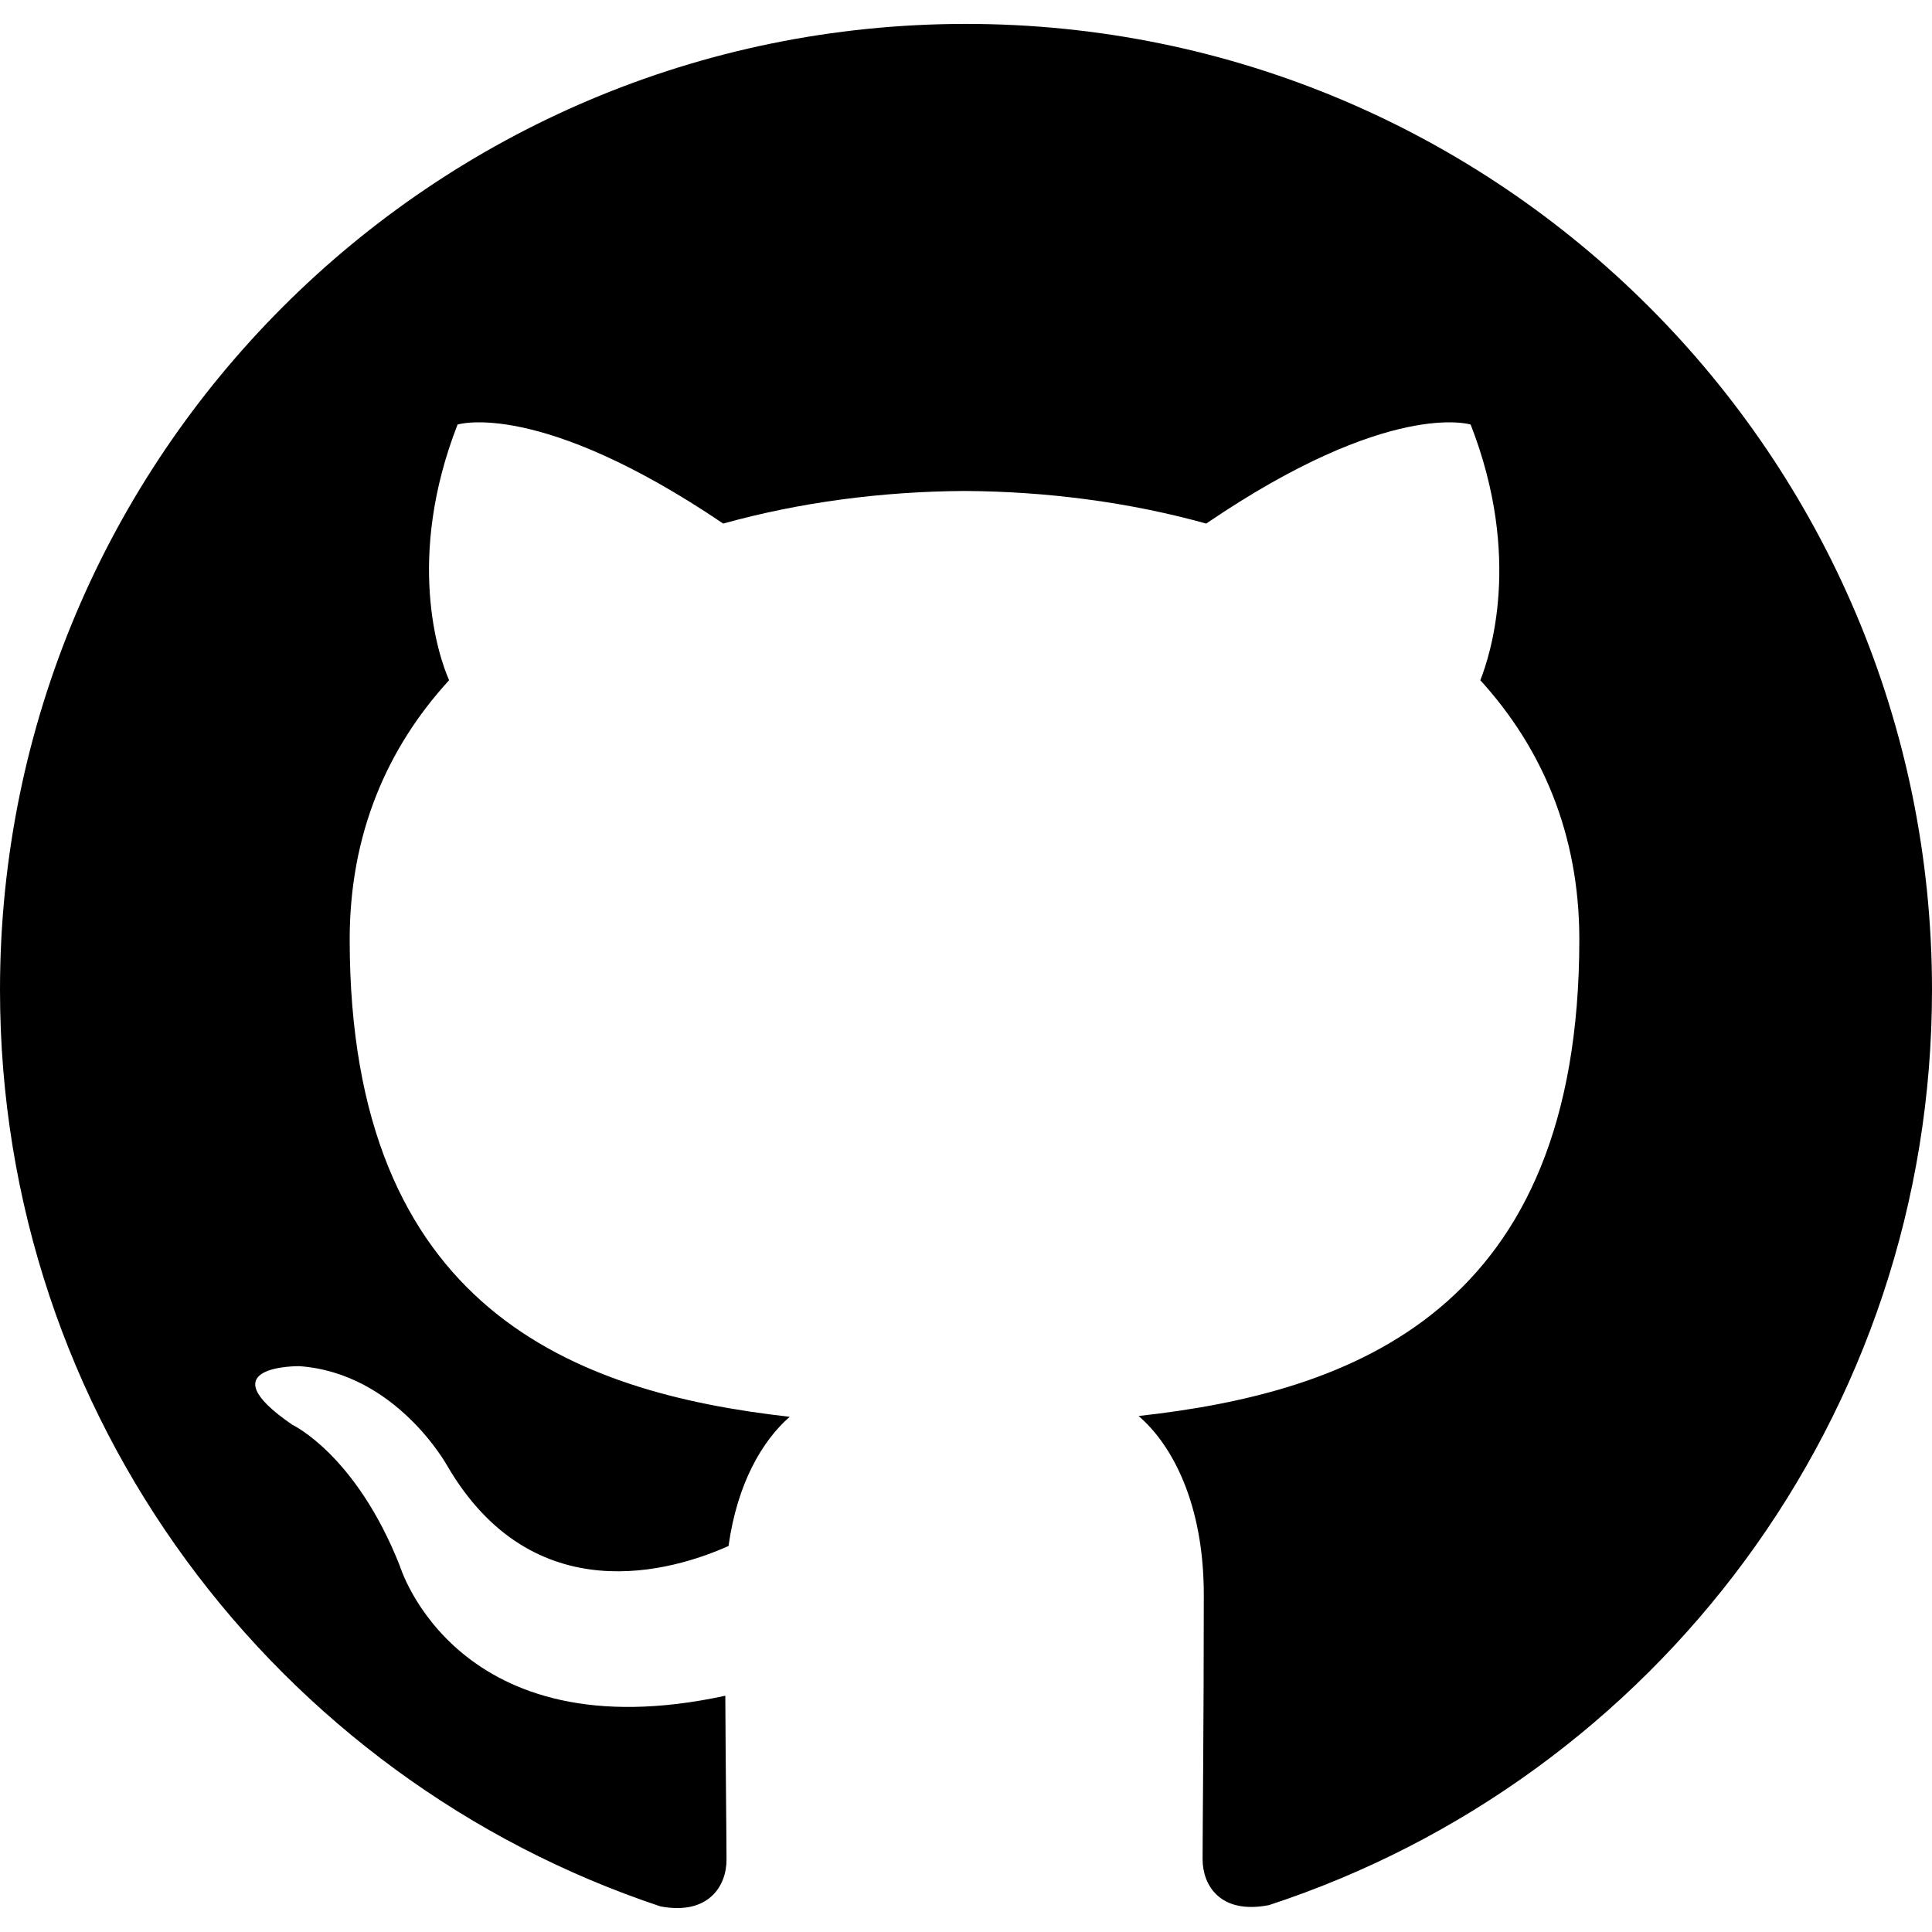
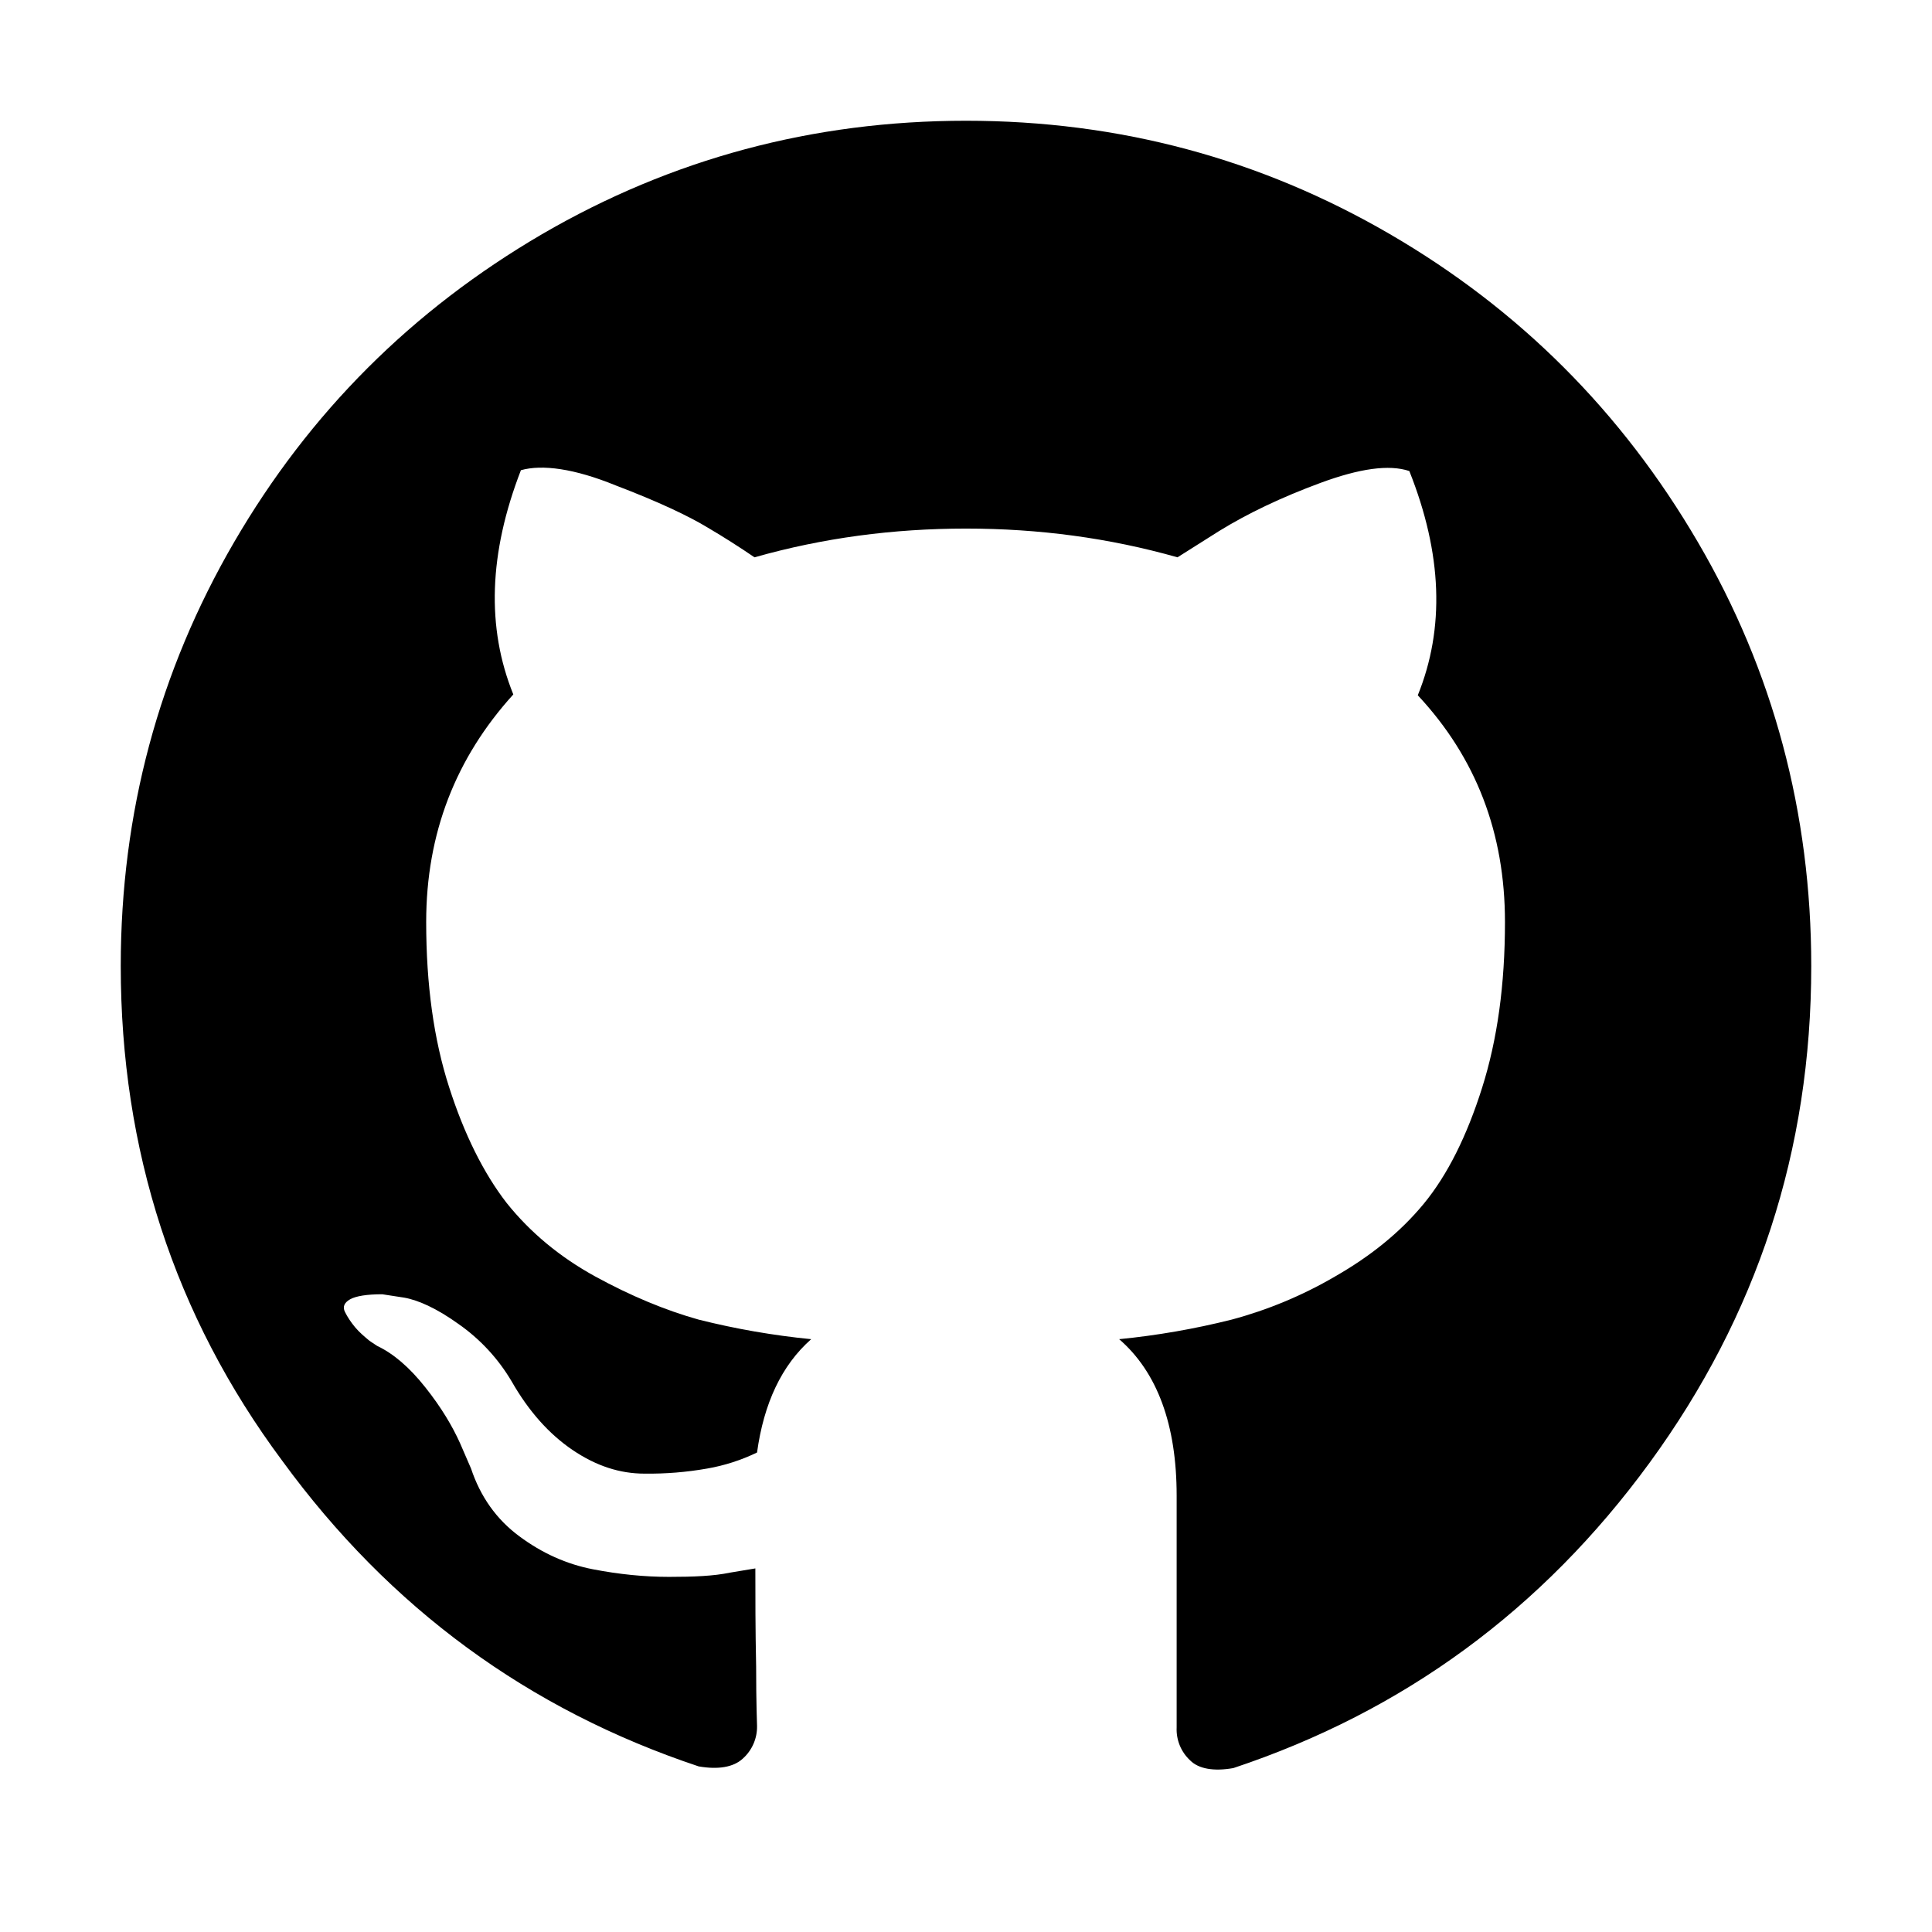
- <svg xmlns="http://www.w3.org/2000/svg" role="img" viewBox="0 0 24 24">
-   <path d="M12 .297c-6.63 0-12 5.373-12 12 0 5.303 3.438 9.8 8.205 11.385.6.113.82-.258.82-.577 0-.285-.01-1.04-.015-2.04-3.338.724-4.042-1.61-4.042-1.61C4.422 18.07 3.633 17.7 3.633 17.7c-1.087-.744.084-.729.084-.729 1.205.084 1.838 1.236 1.838 1.236 1.07 1.835 2.809 1.305 3.495.998.108-.776.417-1.305.76-1.605-2.665-.3-5.466-1.332-5.466-5.93 0-1.31.465-2.38 1.235-3.22-.135-.303-.54-1.523.105-3.176 0 0 1.005-.322 3.3 1.23.96-.267 1.98-.399 3-.405 1.02.006 2.04.138 3 .405 2.28-1.552 3.285-1.23 3.285-1.23.645 1.653.24 2.873.12 3.176.765.84 1.23 1.91 1.23 3.22 0 4.61-2.805 5.625-5.475 5.92.42.36.81 1.096.81 2.22 0 1.606-.015 2.896-.015 3.286 0 .315.21.69.825.57C20.565 22.092 24 17.592 24 12.297c0-6.627-5.373-12-12-12" />
+ <svg xmlns="http://www.w3.org/2000/svg" t="1750303022763" class="icon" viewBox="0 0 1024 1024" version="1.1" p-id="13241" width="200" height="200">
+   <path d="M960 512c0 97.76-28.704 185.216-85.664 263.264-56.96 78.016-130.496 131.84-220.64 161.856-10.304 1.824-18.368 0.448-22.848-4.032a22.4 22.4 0 0 1-7.2-17.504v-122.88c0-37.632-10.304-65.44-30.464-82.912a409.856 409.856 0 0 0 59.616-10.368 222.752 222.752 0 0 0 54.72-22.816c18.848-10.784 34.528-23.36 47.104-38.592 12.544-15.232 22.848-35.904 30.912-61.44 8.096-25.568 12.128-54.688 12.128-87.904 0-47.072-15.232-86.976-46.208-120.16 14.368-35.456 13.024-74.912-4.48-118.848-10.752-3.616-26.432-1.344-47.072 6.272s-38.56 16.16-53.824 25.568l-21.984 13.888c-36.32-10.304-73.536-15.232-112.096-15.232s-75.776 4.928-112.096 15.232a444.48 444.48 0 0 0-24.672-15.68c-10.336-6.272-26.464-13.888-48.896-22.432-21.952-8.96-39.008-11.232-50.24-8.064-17.024 43.936-18.368 83.424-4.032 118.848-30.496 33.632-46.176 73.536-46.176 120.608 0 33.216 4.032 62.336 12.128 87.456 8.032 25.12 18.368 45.76 30.496 61.44 12.544 15.68 28.224 28.704 47.072 39.04 18.848 10.304 37.216 17.92 54.72 22.816a409.6 409.6 0 0 0 59.648 10.368c-15.712 13.856-25.12 34.048-28.704 60.064a99.744 99.744 0 0 1-26.464 8.512 178.208 178.208 0 0 1-33.184 2.688c-13.024 0-25.568-4.032-38.144-12.544-12.544-8.512-23.296-20.64-32.256-36.32a97.472 97.472 0 0 0-28.256-30.496c-11.232-8.064-21.088-12.576-28.704-13.92l-11.648-1.792c-8.096 0-13.92 0.928-17.056 2.688-3.136 1.792-4.032 4.032-2.688 6.72s3.136 5.408 5.376 8.096 4.928 4.928 7.616 7.168l4.032 2.688c8.544 4.032 17.056 11.232 25.568 21.984 8.544 10.752 14.368 20.64 18.4 29.6l5.824 13.44c4.928 14.816 13.44 26.912 25.568 35.872 12.096 8.992 25.088 14.816 39.008 17.504 13.888 2.688 27.36 4.032 40.352 4.032s23.776-0.448 32.288-2.24l13.472-2.24c0 14.784 0 32.288 0.416 52.032 0 19.744 0.48 30.496 0.48 31.392a22.624 22.624 0 0 1-7.648 17.472c-4.928 4.48-12.992 5.824-23.296 4.032-90.144-30.048-163.68-83.84-220.64-161.888C92.256 697.216 64 609.312 64 512c0-81.152 20.192-156.064 60.096-224.672s94.176-122.88 163.232-163.232C355.936 84.192 430.816 64 512 64s156.064 20.192 224.672 60.096 122.88 94.176 163.232 163.232C939.808 355.488 960 430.848 960 512" fill="#000000" p-id="13242" />
</svg>
